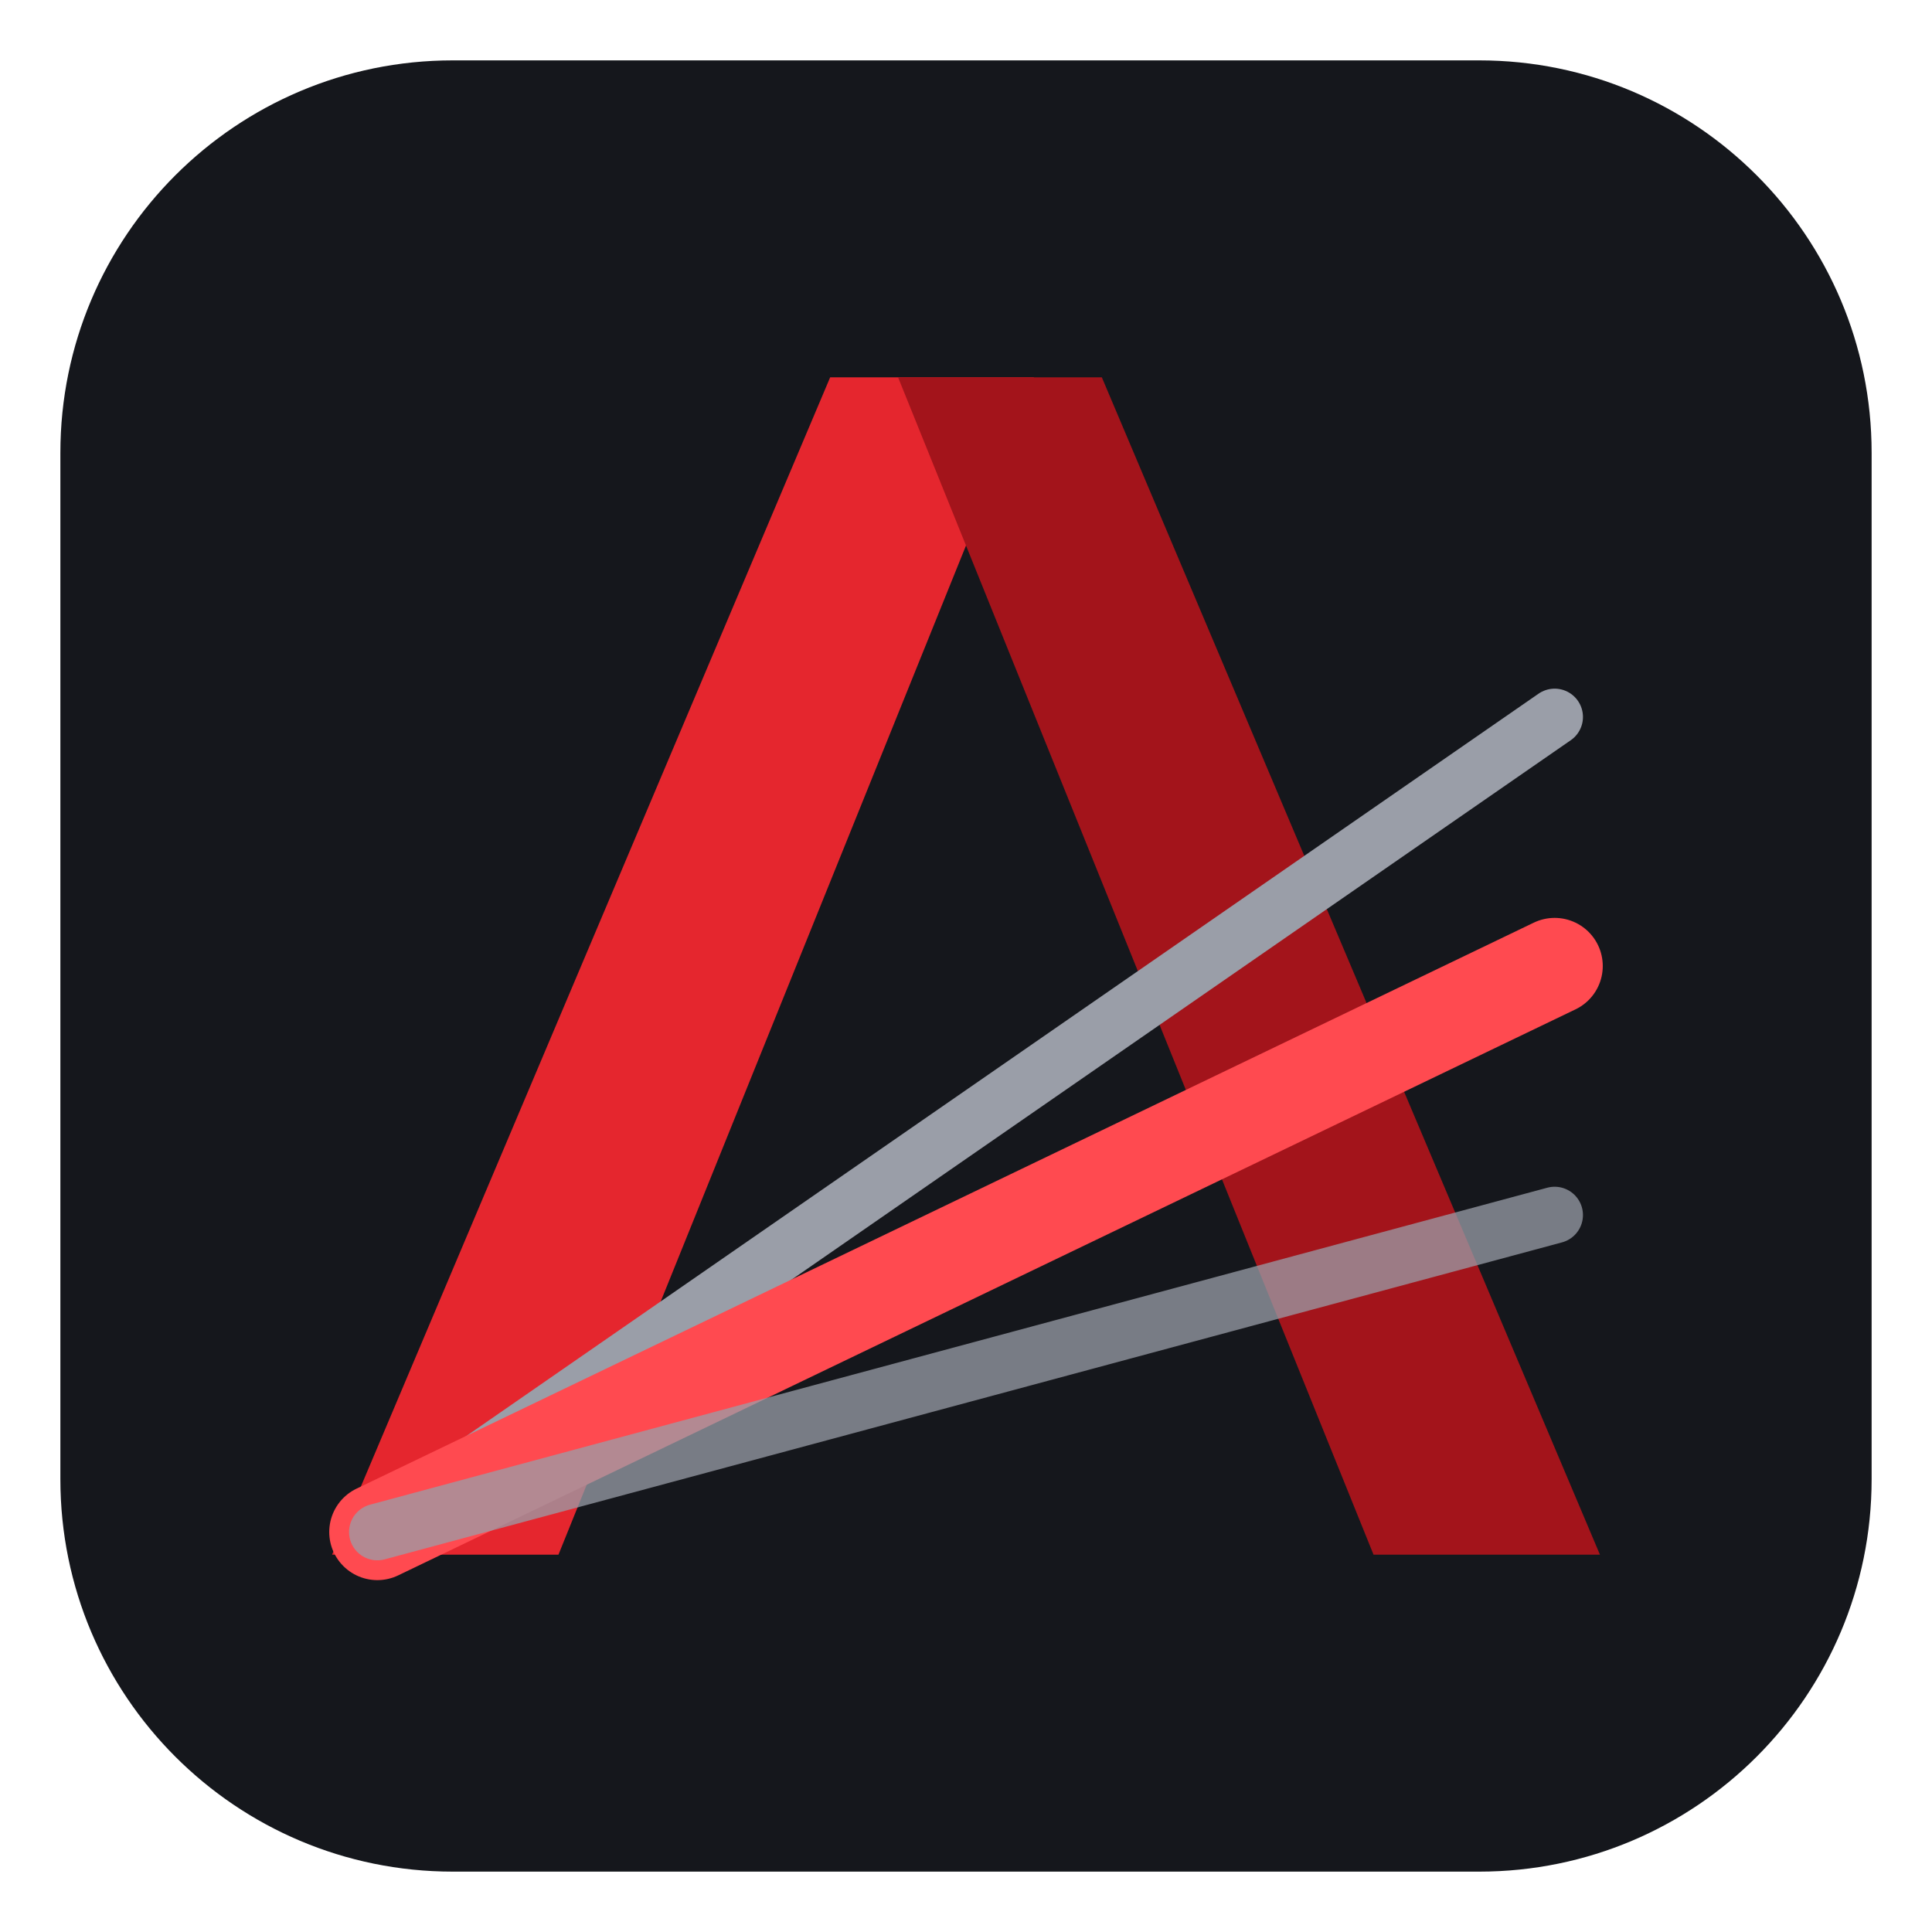
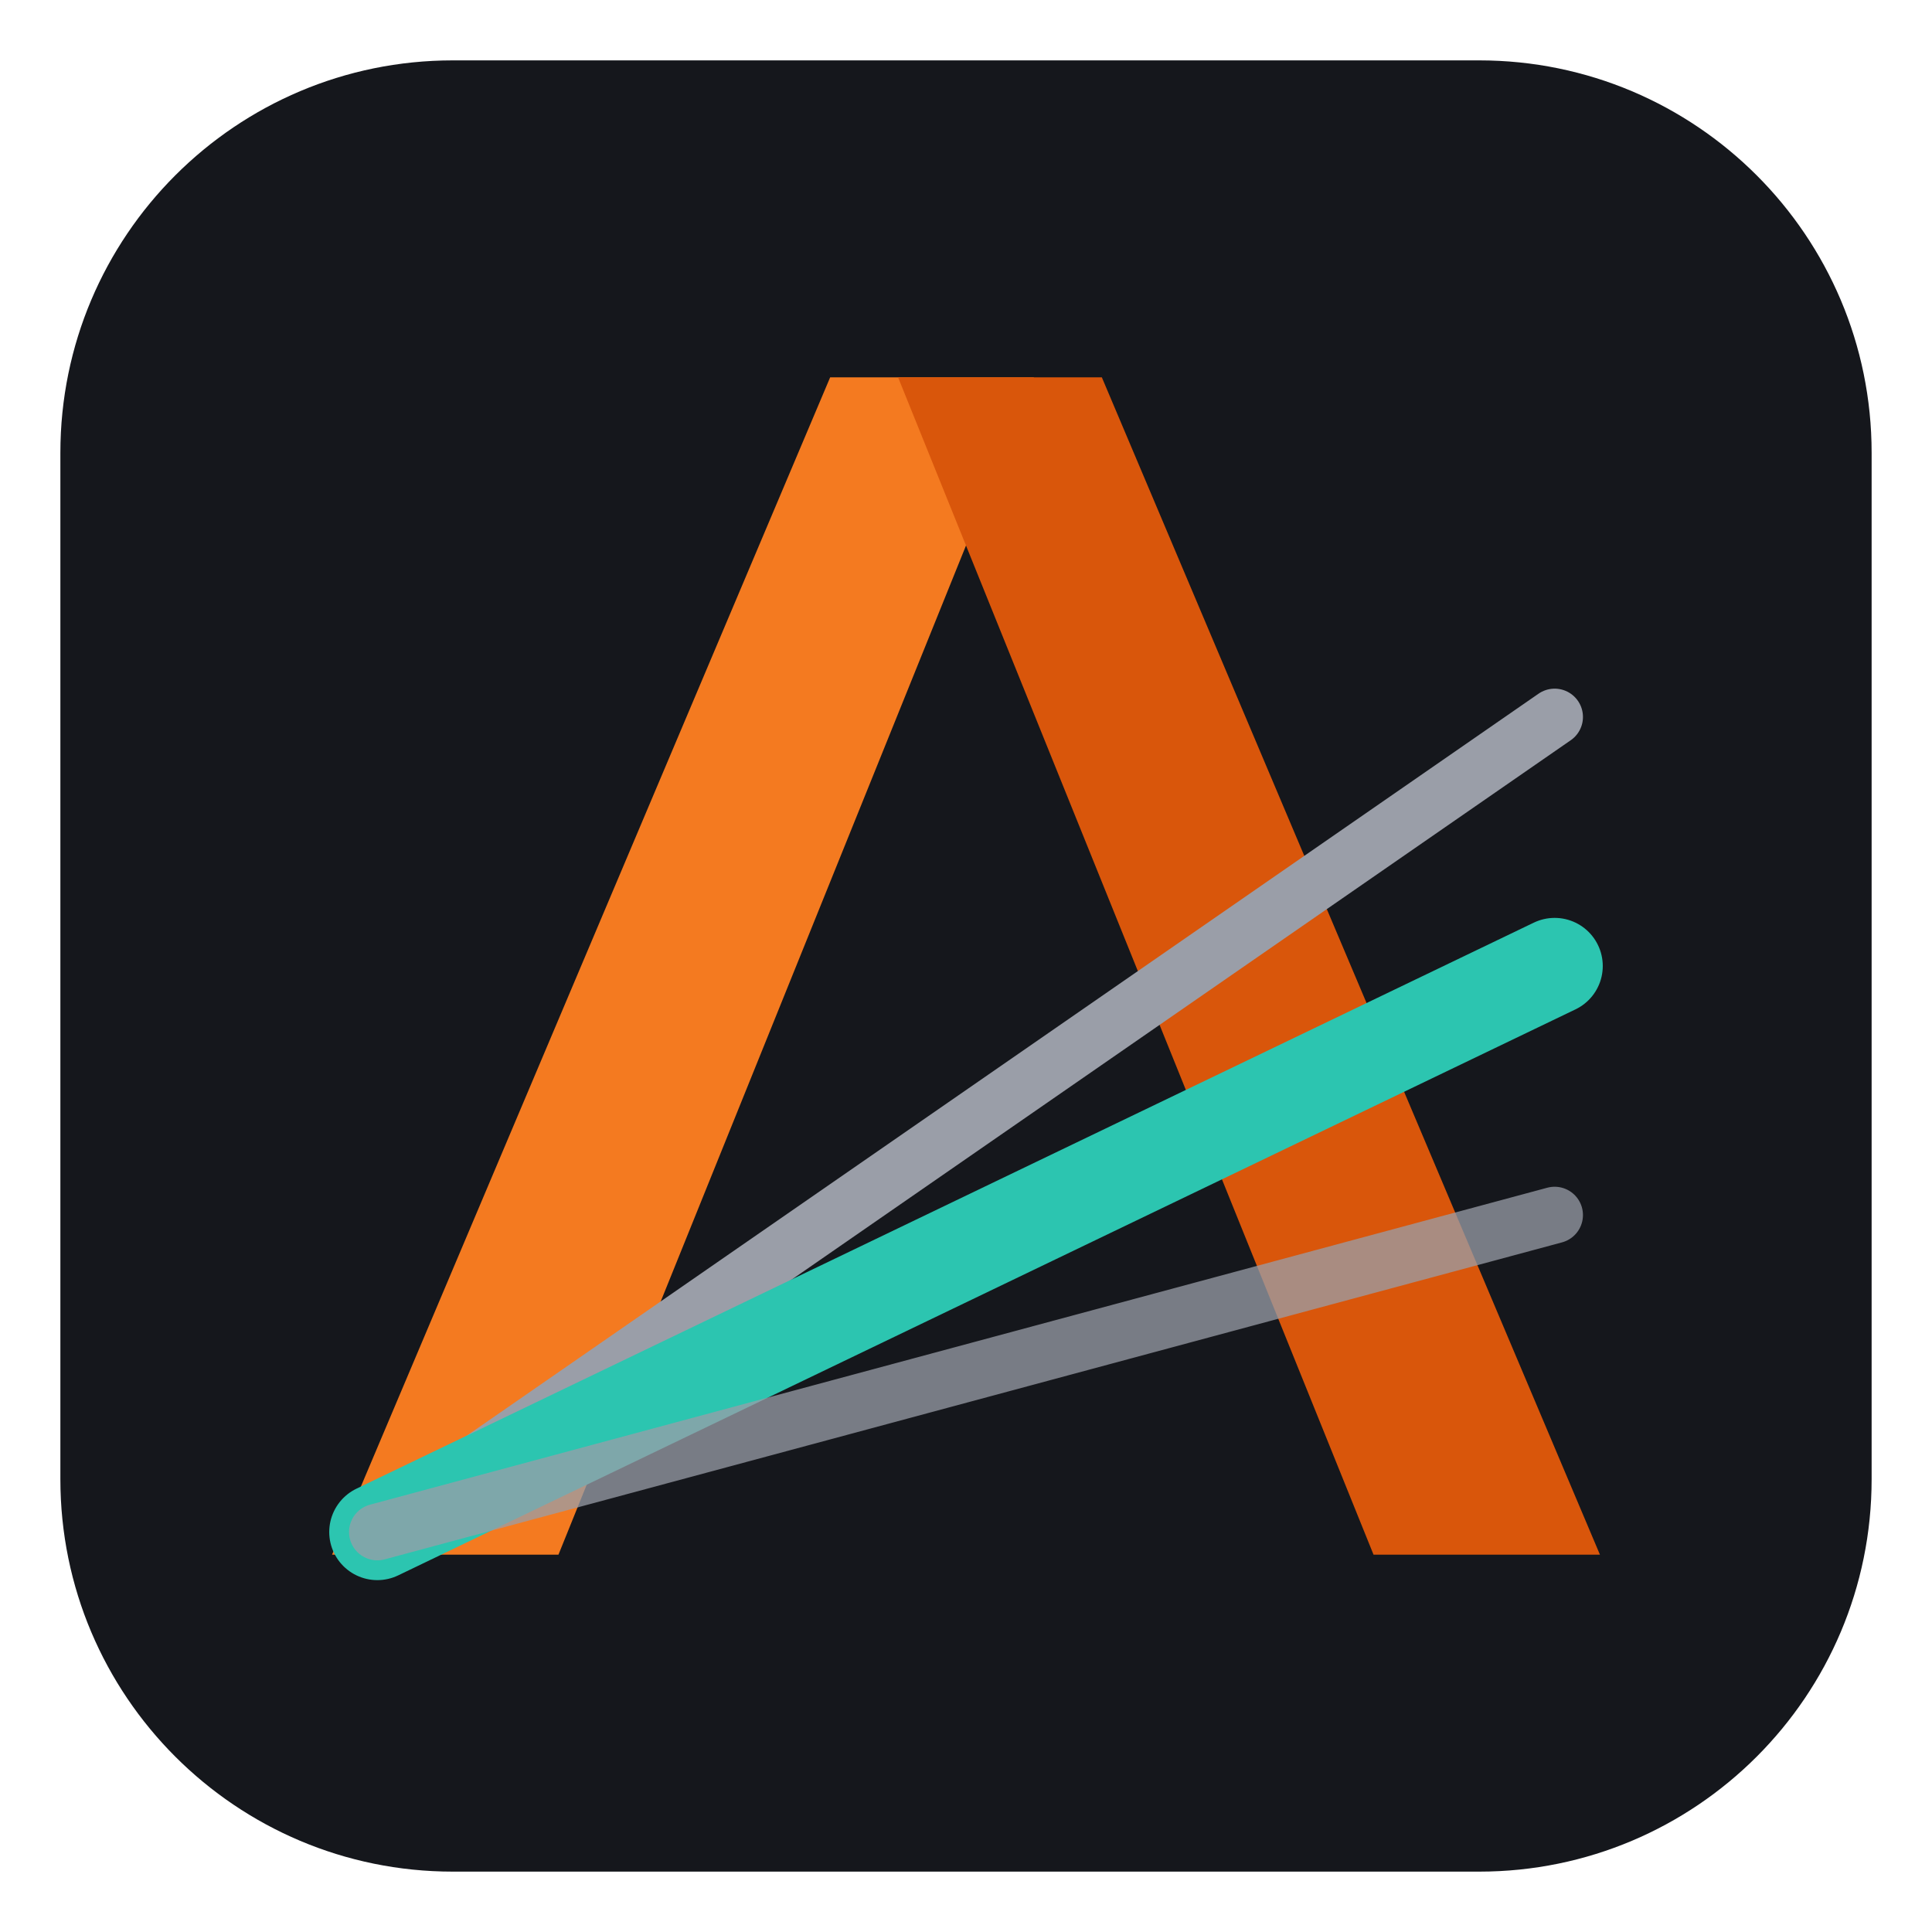
<svg xmlns="http://www.w3.org/2000/svg" viewBox="0 0 256 256">
  <rect x="8" y="8" width="240" height="240" rx="52" fill="#15171c" />
  <g transform="translate(38,38) scale(1.5)">
-     <path d="M4 112 48 8h18L24 112Z" fill="#e5262e" />
-     <path d="M54 8h18l44 104H96Z" fill="#a3141b" />
+     <path d="M4 112 48 8h18L24 112Z" fill="#f47a20" />
+     <path d="M54 8h18l44 104H96Z" fill="#d9560b" />
    <path d="M8 110 112 38" stroke="#9a9ea8" stroke-width="5" stroke-linecap="round" />
-     <path d="M8 110 112 60" stroke="#ff4a50" stroke-width="8.5" stroke-linecap="round" />
+     <path d="M8 110 112 60" stroke="#2cc5b0" stroke-width="8.5" stroke-linecap="round" />
    <path d="M8 110 112 82" stroke="#9a9ea8" stroke-width="5" stroke-linecap="round" opacity=".75" />
  </g>
</svg>
